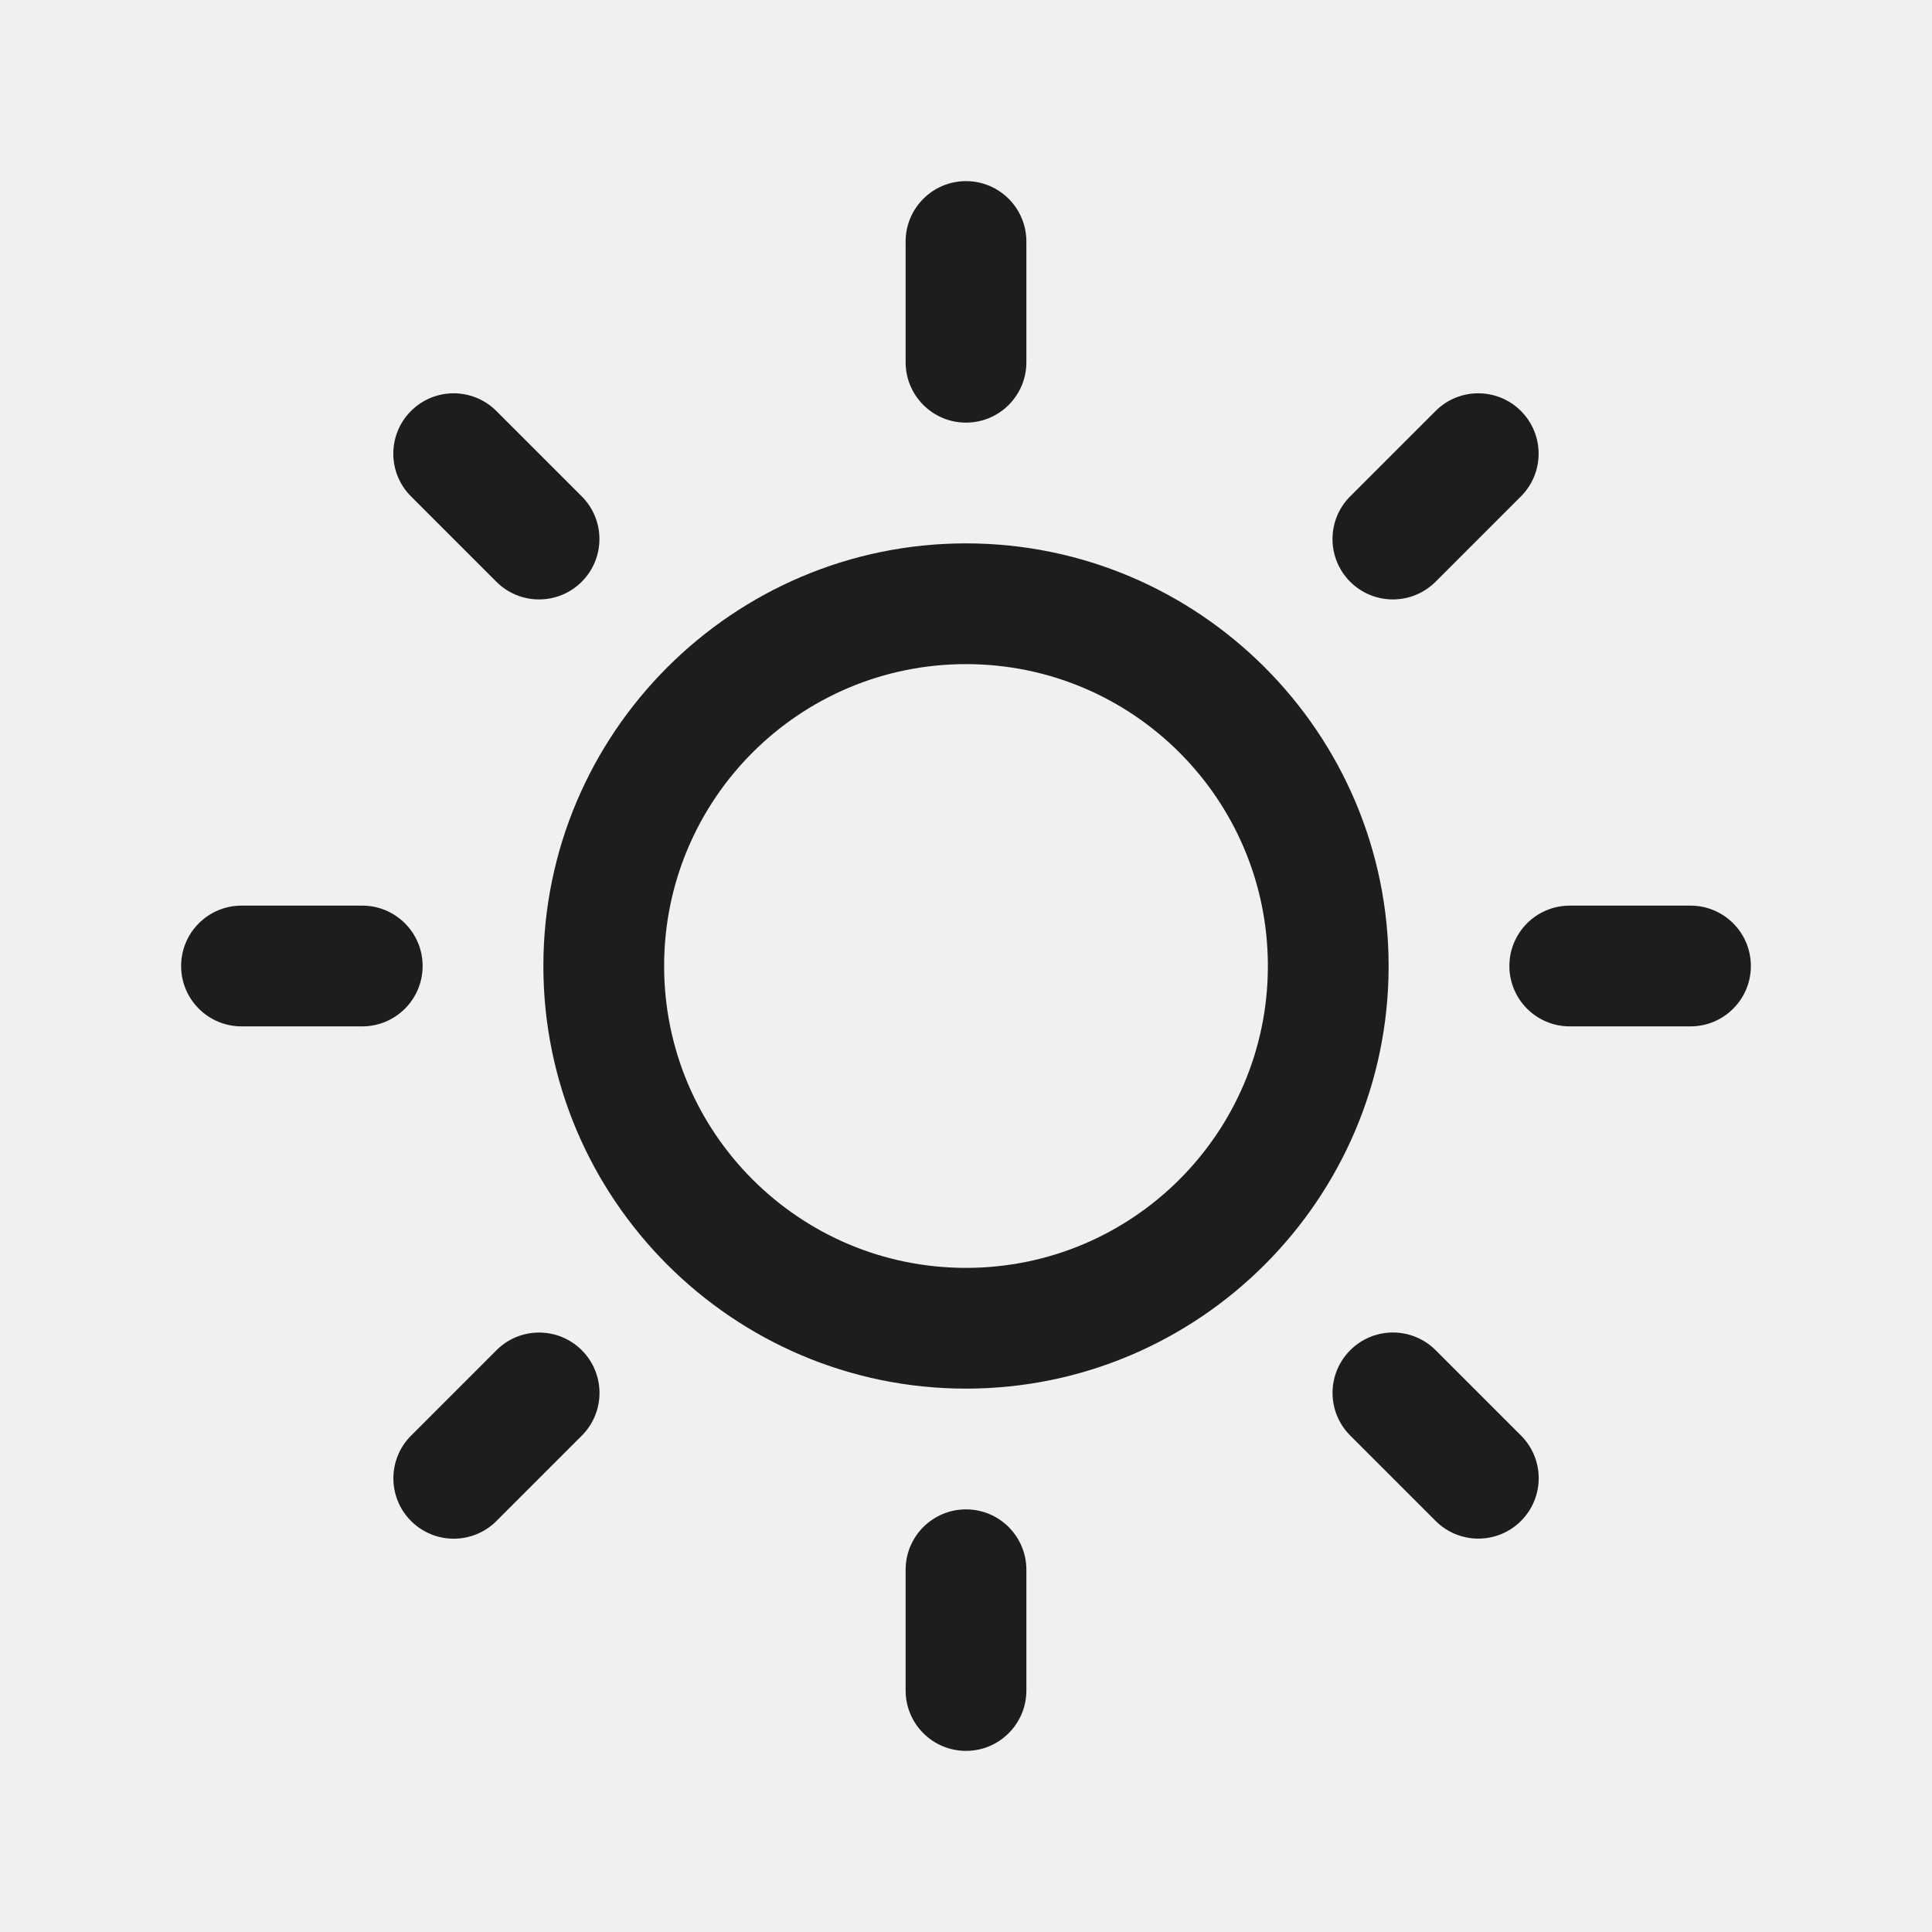
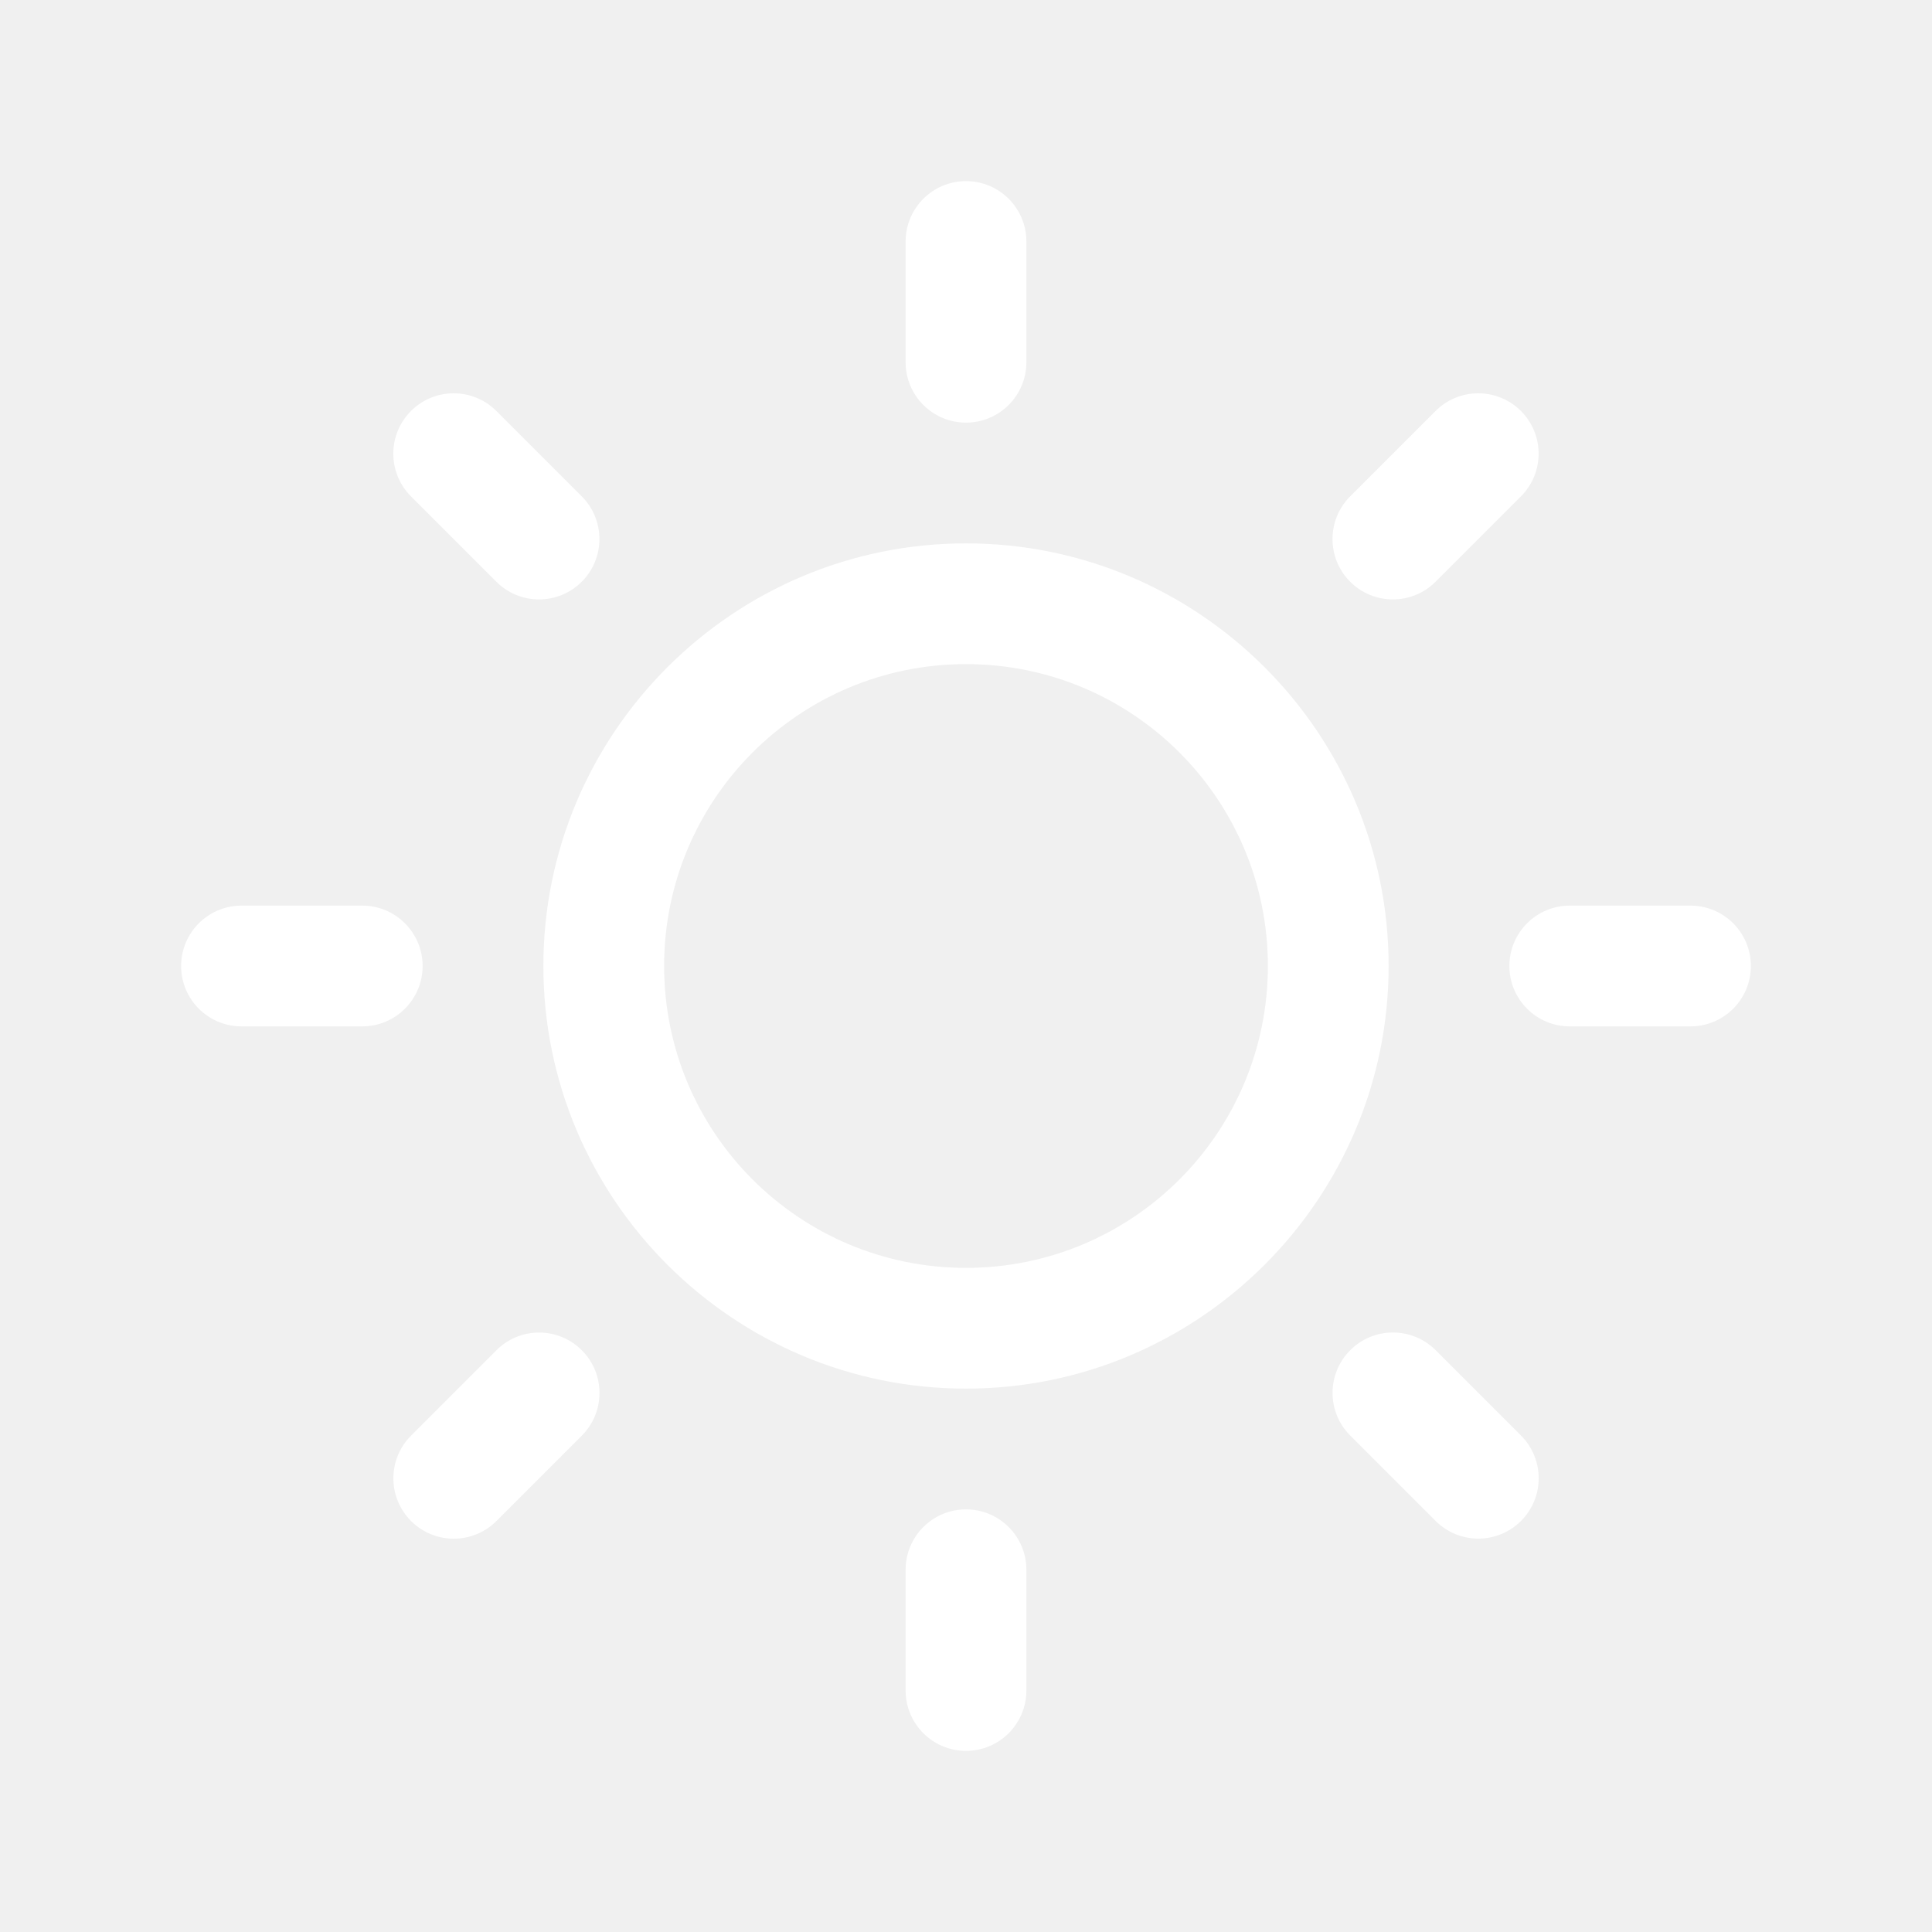
<svg xmlns="http://www.w3.org/2000/svg" version="1.1" id="Layer_1" x="0px" y="0px" width="512px" height="512px" viewBox="0 0 512 512" enable-background="new 0 0 512 512" xml:space="preserve">
  <g>
    <g>
-       <path fill-rule="evenodd" clip-rule="evenodd" fill="#1D1D1B" d="M256,144c-61.75,0-112,50.25-112,112c0,61.75,50.25,112,112,112    s112-50.25,112-112C368,194.25,317.75,144,256,144z M256,336c-44.188,0-80-35.812-80-80s35.812-80,80-80s80,35.812,80,80    S300.188,336,256,336z M256,112c8.833,0,16-7.167,16-16V64c0-8.833-7.167-16-16-16s-16,7.167-16,16v32    C240,104.833,247.167,112,256,112z M256,400c-8.833,0-16,7.167-16,16v32c0,8.833,7.167,16,16,16s16-7.167,16-16v-32    C272,407.167,264.833,400,256,400z M380.438,154.167l22.625-22.625c6.25-6.25,6.25-16.375,0-22.625    c-6.25-6.25-16.375-6.25-22.625,0l-22.625,22.625c-6.25,6.25-6.25,16.375,0,22.625    C364.062,160.417,374.188,160.417,380.438,154.167z M131.562,357.834l-22.625,22.625c-6.25,6.249-6.25,16.374,0,22.624    s16.375,6.25,22.625,0l22.625-22.624c6.25-6.271,6.25-16.376,0-22.625C147.938,351.583,137.812,351.562,131.562,357.834z M112,256    c0-8.833-7.167-16-16-16H64c-8.833,0-16,7.167-16,16s7.167,16,16,16h32C104.833,272,112,264.833,112,256z M448,240h-32    c-8.833,0-16,7.167-16,16s7.167,16,16,16h32c8.833,0,16-7.167,16-16S456.833,240,448,240z M131.541,154.167    c6.251,6.25,16.376,6.25,22.625,0c6.251-6.25,6.251-16.375,0-22.625l-22.625-22.625c-6.25-6.25-16.374-6.25-22.625,0    c-6.25,6.25-6.25,16.375,0,22.625L131.541,154.167z M380.459,357.812c-6.271-6.25-16.376-6.25-22.625,0    c-6.251,6.25-6.271,16.375,0,22.625l22.625,22.625c6.249,6.25,16.374,6.25,22.624,0s6.25-16.374,0-22.625L380.459,357.812z" />
+       <path fill-rule="evenodd" clip-rule="evenodd" fill="#fff" d="M256,144c-61.75,0-112,50.25-112,112c0,61.75,50.25,112,112,112    s112-50.25,112-112C368,194.25,317.75,144,256,144z M256,336c-44.188,0-80-35.812-80-80s35.812-80,80-80s80,35.812,80,80    S300.188,336,256,336z M256,112c8.833,0,16-7.167,16-16V64c0-8.833-7.167-16-16-16s-16,7.167-16,16v32    C240,104.833,247.167,112,256,112z M256,400c-8.833,0-16,7.167-16,16v32c0,8.833,7.167,16,16,16s16-7.167,16-16v-32    C272,407.167,264.833,400,256,400z M380.438,154.167l22.625-22.625c6.25-6.25,6.25-16.375,0-22.625    c-6.25-6.25-16.375-6.25-22.625,0l-22.625,22.625c-6.25,6.25-6.25,16.375,0,22.625    C364.062,160.417,374.188,160.417,380.438,154.167z M131.562,357.834l-22.625,22.625c-6.25,6.249-6.25,16.374,0,22.624    s16.375,6.25,22.625,0l22.625-22.624c6.25-6.271,6.25-16.376,0-22.625C147.938,351.583,137.812,351.562,131.562,357.834z M112,256    c0-8.833-7.167-16-16-16H64c-8.833,0-16,7.167-16,16s7.167,16,16,16h32C104.833,272,112,264.833,112,256z M448,240h-32    c-8.833,0-16,7.167-16,16s7.167,16,16,16h32c8.833,0,16-7.167,16-16S456.833,240,448,240z M131.541,154.167    c6.251,6.25,16.376,6.25,22.625,0c6.251-6.25,6.251-16.375,0-22.625l-22.625-22.625c-6.25-6.25-16.374-6.25-22.625,0    c-6.25,6.25-6.25,16.375,0,22.625L131.541,154.167z M380.459,357.812c-6.271-6.25-16.376-6.25-22.625,0    c-6.251,6.25-6.271,16.375,0,22.625l22.625,22.625c6.249,6.25,16.374,6.25,22.624,0s6.25-16.374,0-22.625L380.459,357.812z" />
    </g>
  </g>
</svg>
